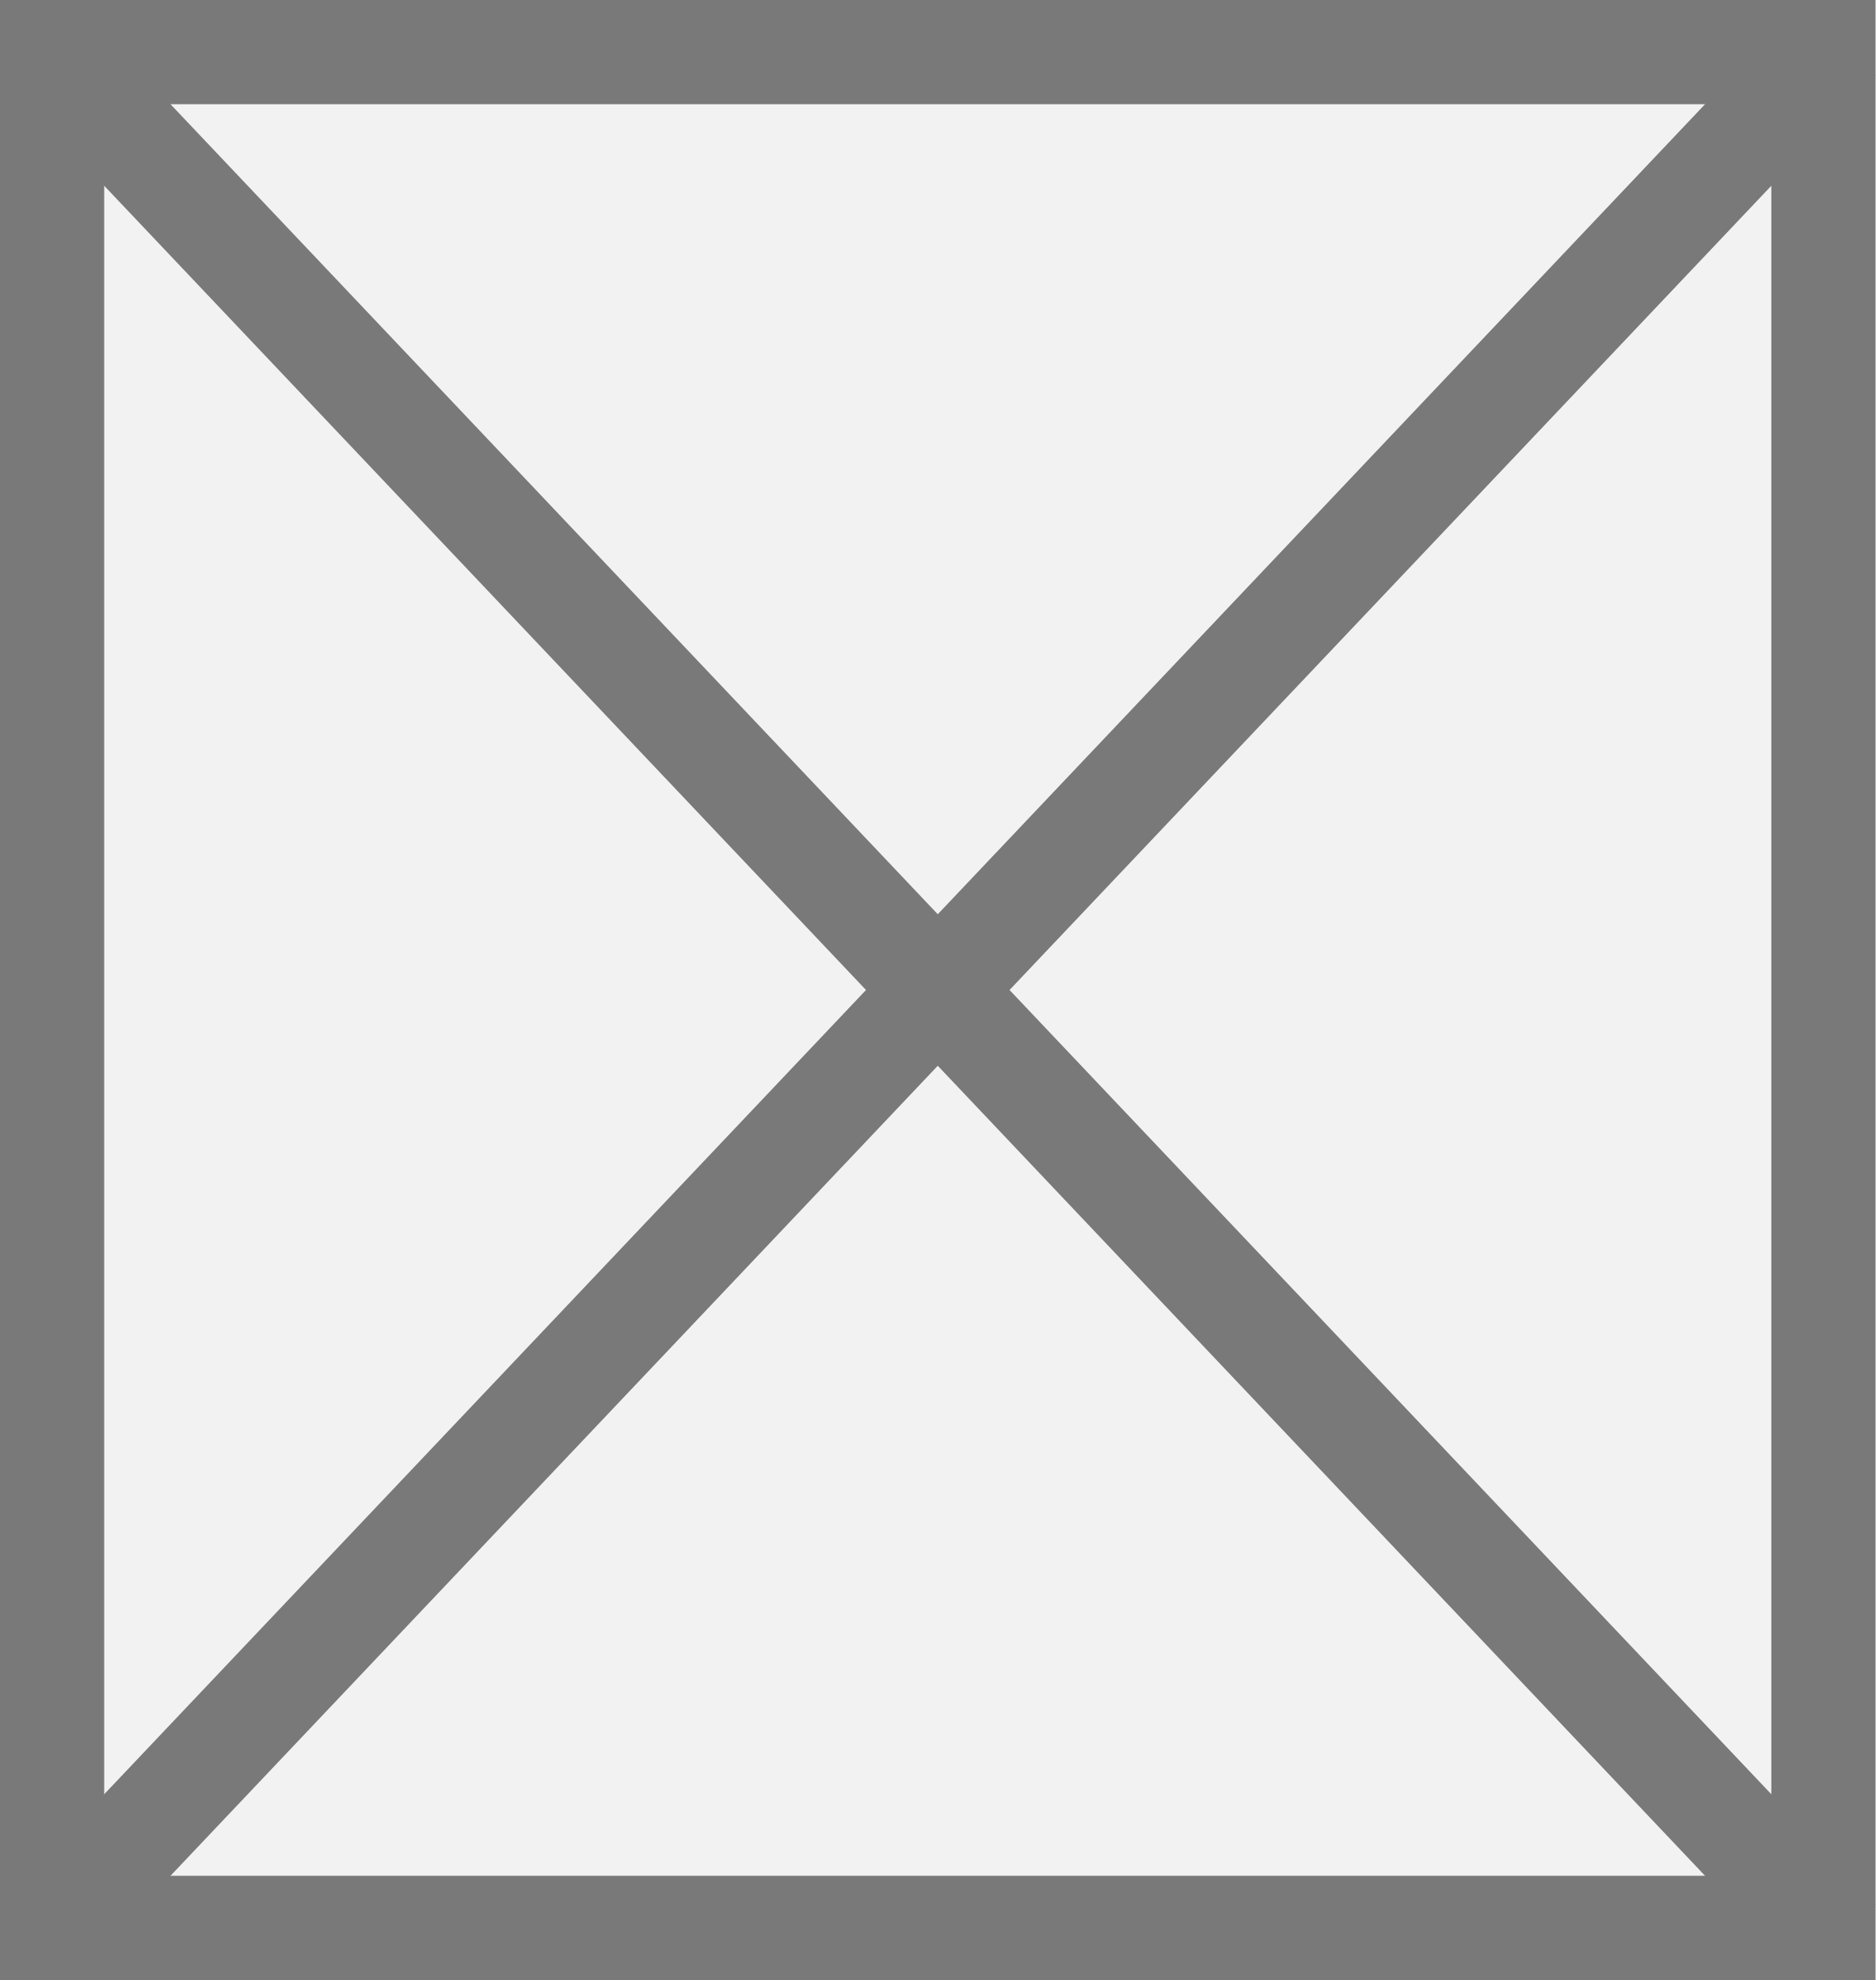
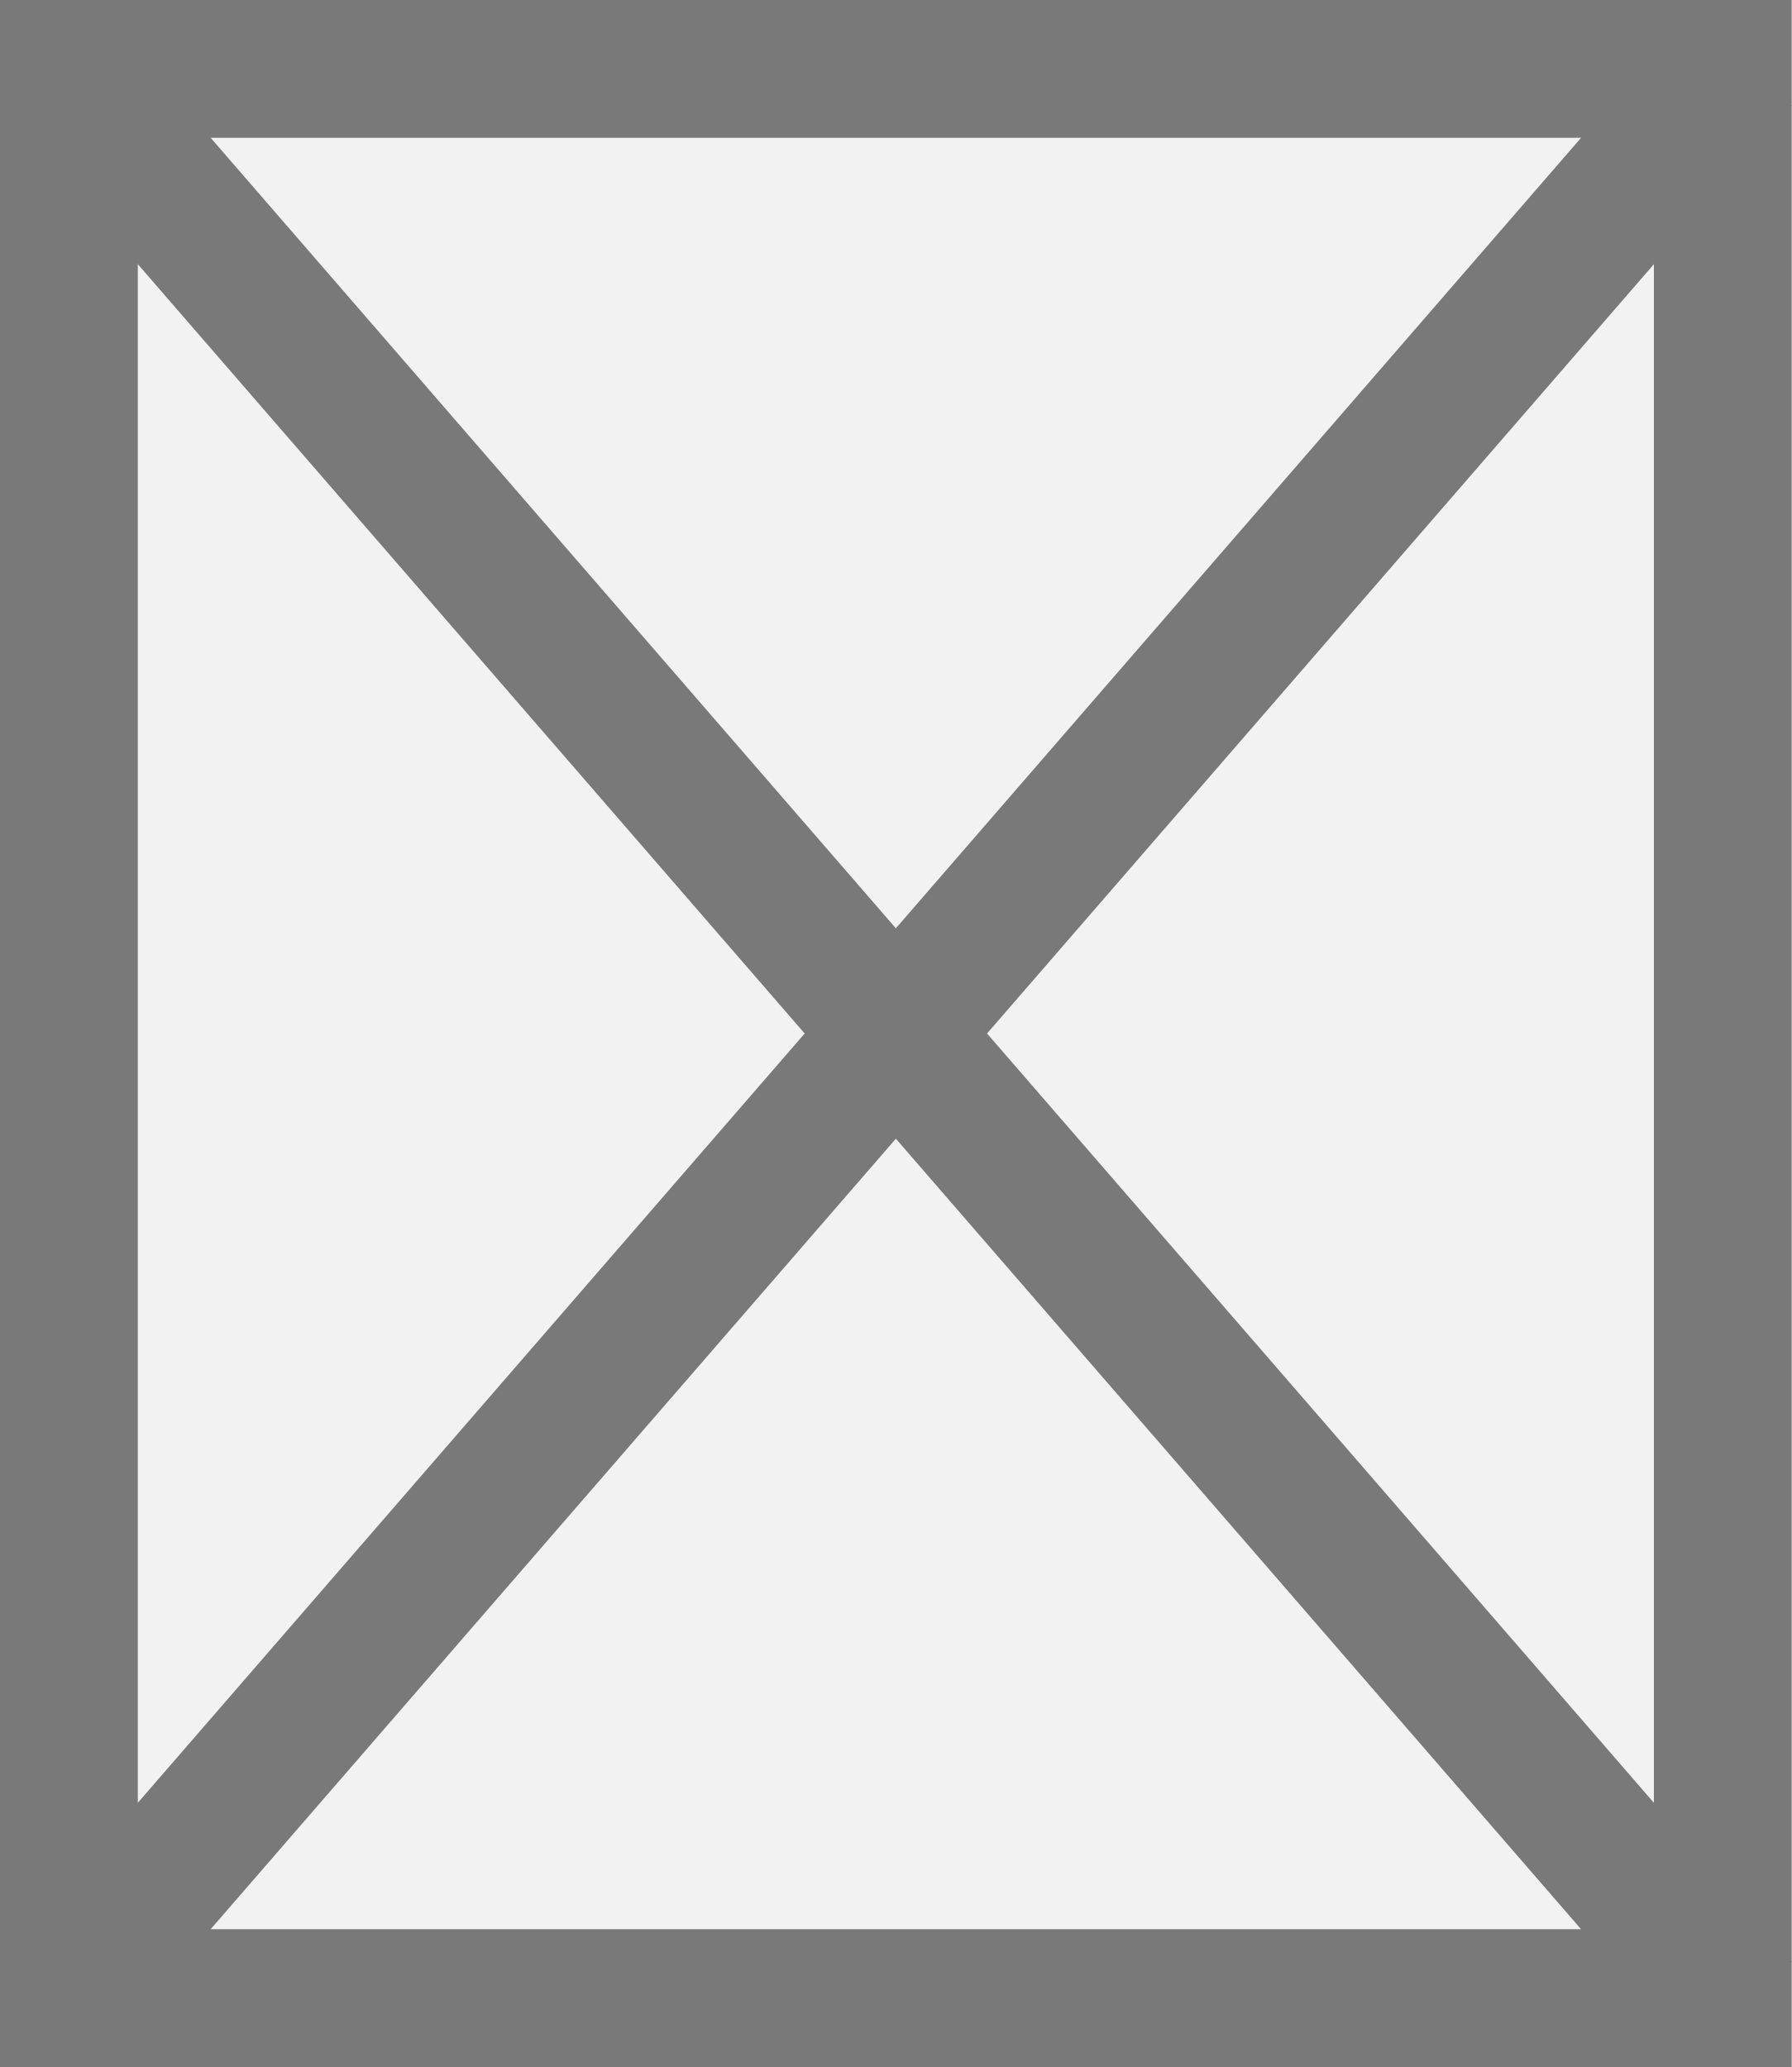
- <svg xmlns="http://www.w3.org/2000/svg" version="1.1" width="18px" height="19px">
-   <g transform="matrix(1 0 0 1 -1166 -1513 )">
-     <path d="M 1166.5 1513.5  L 1183.5 1513.5  L 1183.5 1531.5  L 1166.5 1531.5  L 1166.5 1513.5  Z " fill-rule="nonzero" fill="#f2f2f2" stroke="none" />
-     <path d="M 1166.5 1513.5  L 1183.5 1513.5  L 1183.5 1531.5  L 1166.5 1531.5  L 1166.5 1513.5  Z " stroke-width="1" stroke="#797979" fill="none" />
-     <path d="M 1166.363 1513.383  L 1183.637 1531.617  M 1183.637 1513.383  L 1166.363 1531.617  " stroke-width="1" stroke="#797979" fill="none" />
+ <svg xmlns="http://www.w3.org/2000/svg" version="1.1" width="13px" height="15px">
+   <g transform="matrix(1 0 0 1 -2109 -923 )">
+     <path d="M 2109.5 923.5  L 2121.5 923.5  L 2121.5 937.5  L 2109.5 937.5  L 2109.5 923.5  Z " fill-rule="nonzero" fill="#f2f2f2" stroke="none" />
+     <path d="M 2109.5 923.5  L 2121.5 923.5  L 2121.5 937.5  L 2109.5 937.5  L 2109.5 923.5  Z " stroke-width="1" stroke="#797979" fill="none" />
+     <path d="M 2109.378 923.436  L 2121.622 937.564  M 2121.622 923.436  L 2109.378 937.564  " stroke-width="1" stroke="#797979" fill="none" />
  </g>
</svg>
